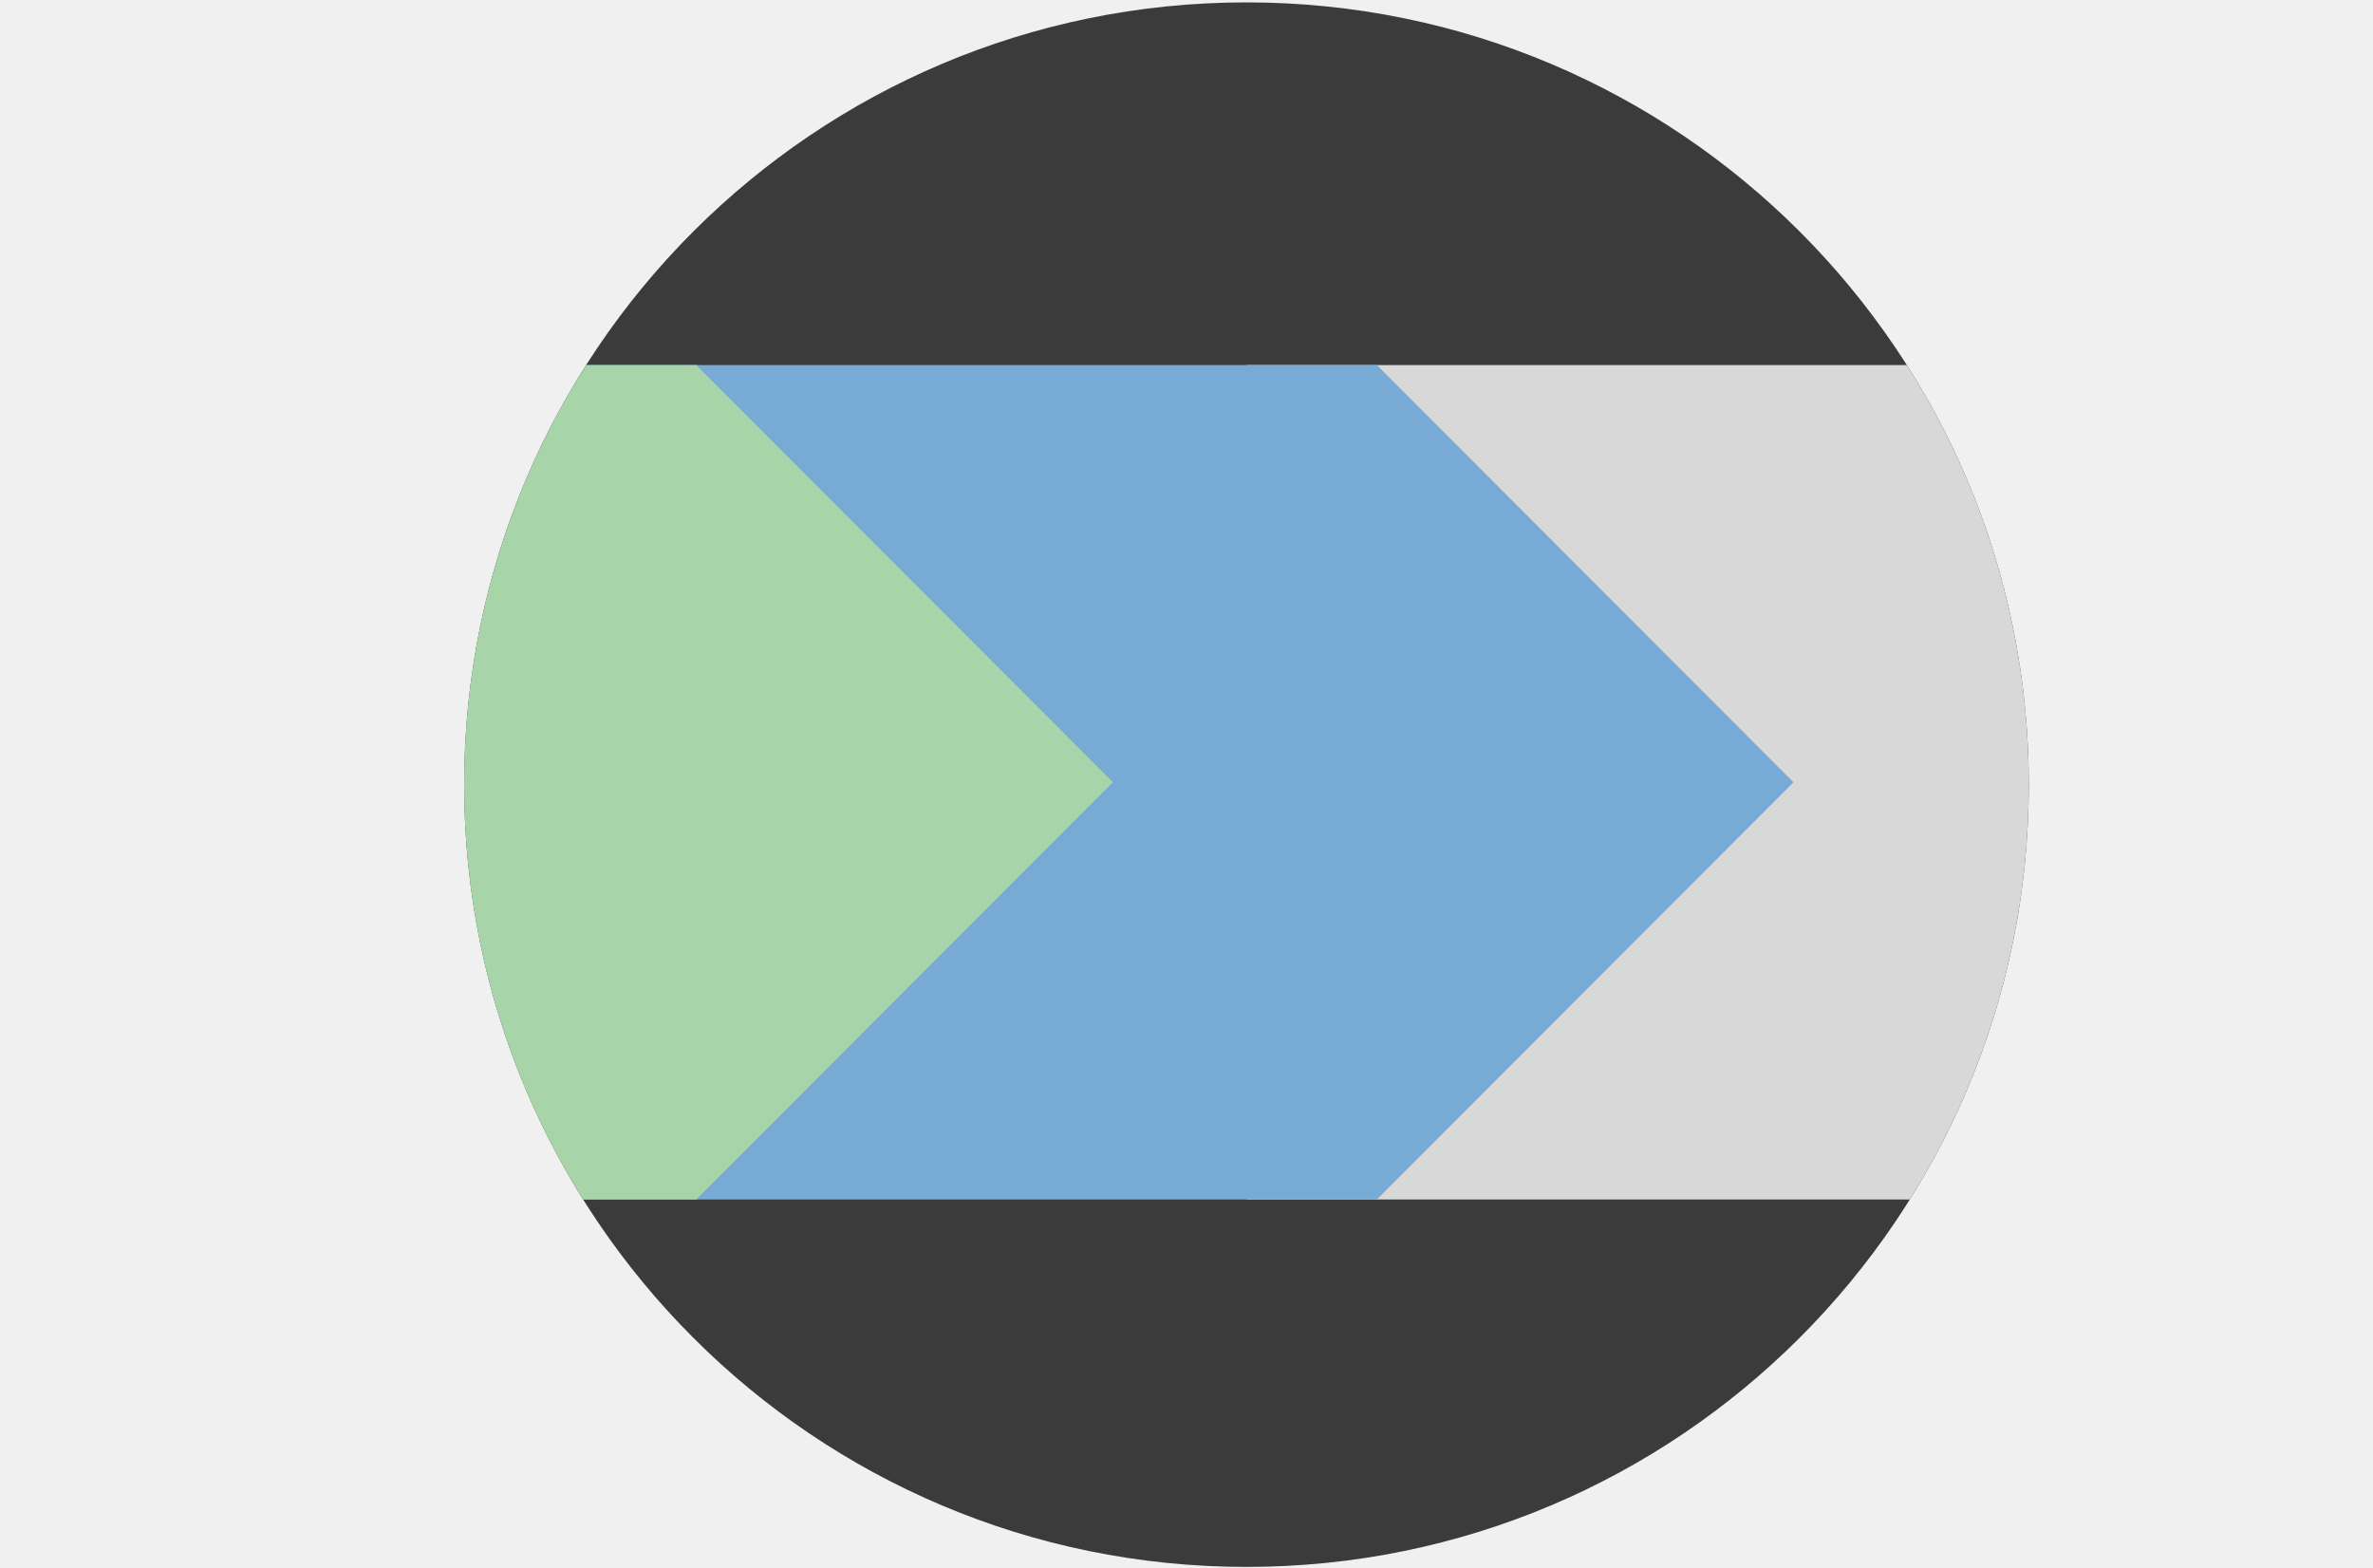
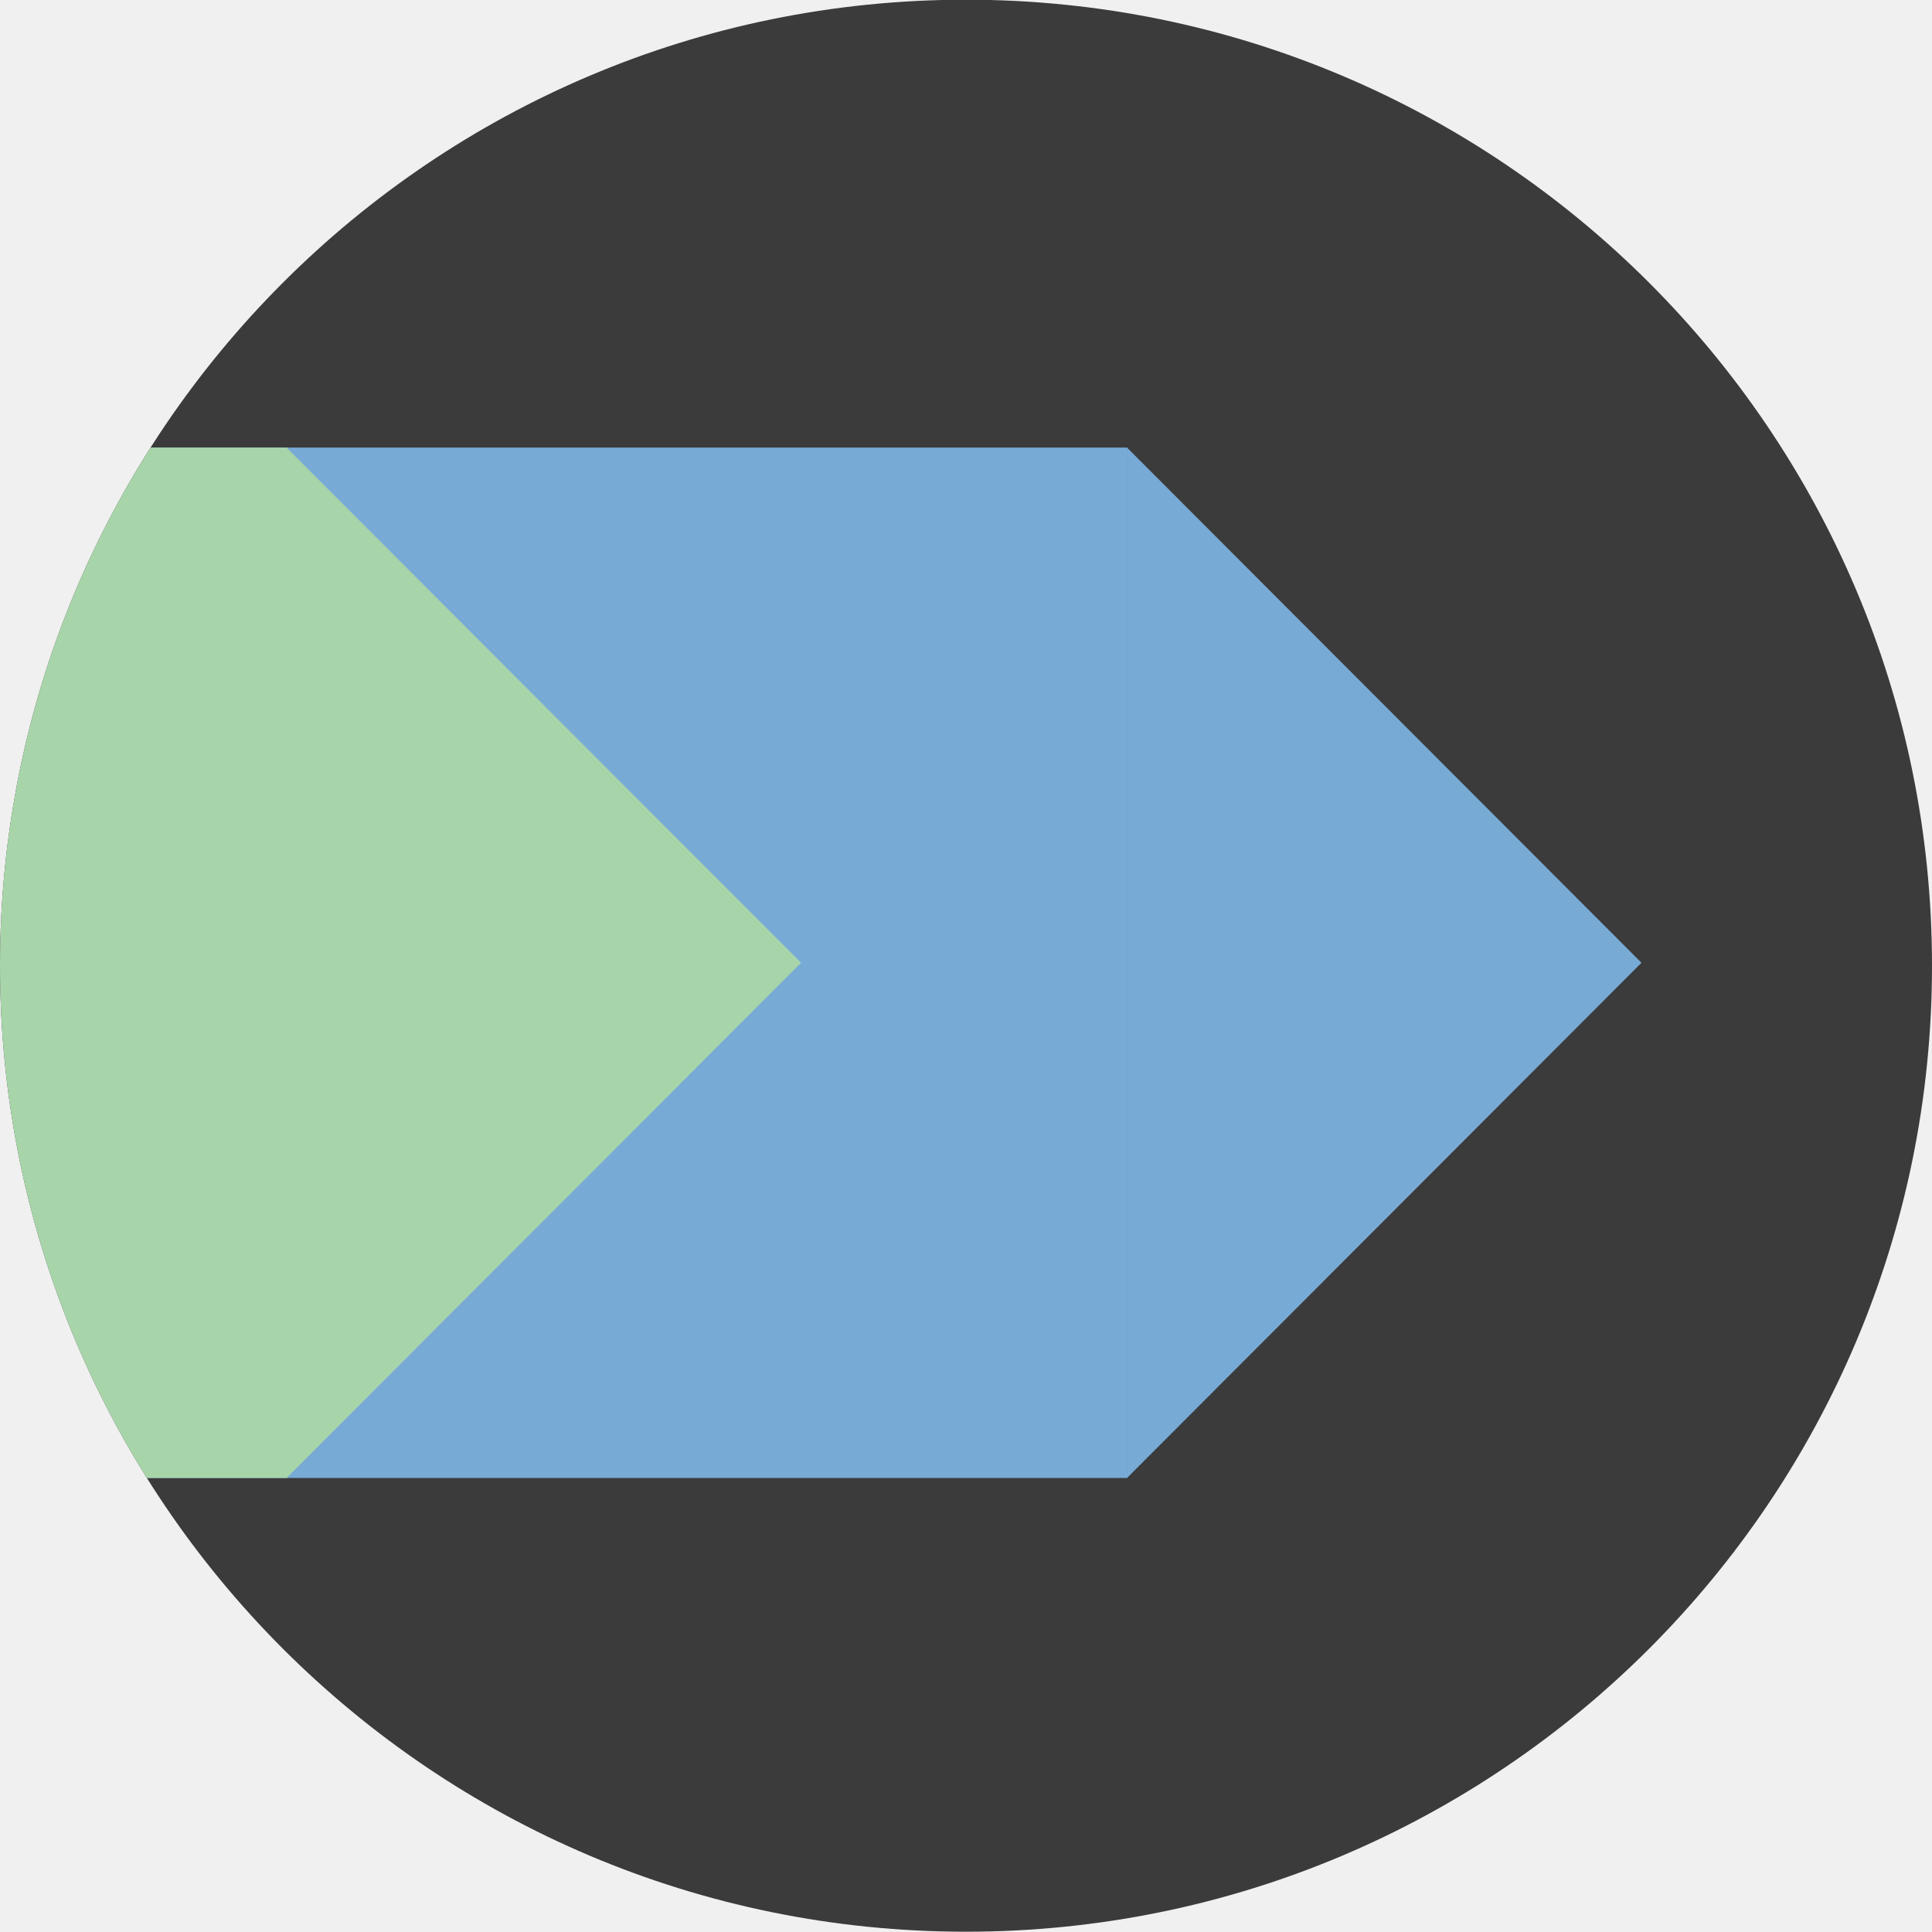
- <svg xmlns="http://www.w3.org/2000/svg" xmlns:xlink="http://www.w3.org/1999/xlink" width="910px" height="601px" viewBox="0 0 910 601" version="1.1">
+ <svg xmlns="http://www.w3.org/2000/svg" xmlns:xlink="http://www.w3.org/1999/xlink" width="600px" height="600px" viewBox="0 0 600 600" version="1.1">
  <defs>
-     <circle id="path-1" cx="478" cy="300.911" r="300" />
+     <circle id="path-1" cx="300" cy="299.911" r="300" />
  </defs>
  <g id="Page-1" stroke="none" stroke-width="1" fill="none" fill-rule="evenodd">
    <mask id="mask-2" fill="white">
      <use xlink:href="#path-1" />
    </mask>
    <use id="Oval-1" fill="#3B3B3B" xlink:href="#path-1" />
    <g id="Group" mask="url(#mask-2)">
-       <g transform="translate(0, 140)">
-         <rect id="Rectangle-1" fill="#D8D8D8" x="478" y="0" width="432.224" height="320" />
+       <g transform="translate(-178, 139)">
        <rect id="Rectangle-2" fill="#78AAD6" x="165" y="0" width="363.142" height="320" />
        <rect id="Rectangle-3" fill="#A8D4AA" x="0" y="0" width="267.227" height="320" />
        <path d="M267,320 L267,0 L426.773,160 L267,320 Z" id="Path-2" fill="#A8D4AA" />
        <path d="M528,320 L528,0 L687.773,160 L528,320 Z" id="Path-3" fill="#78AAD6" />
      </g>
    </g>
  </g>
</svg>
